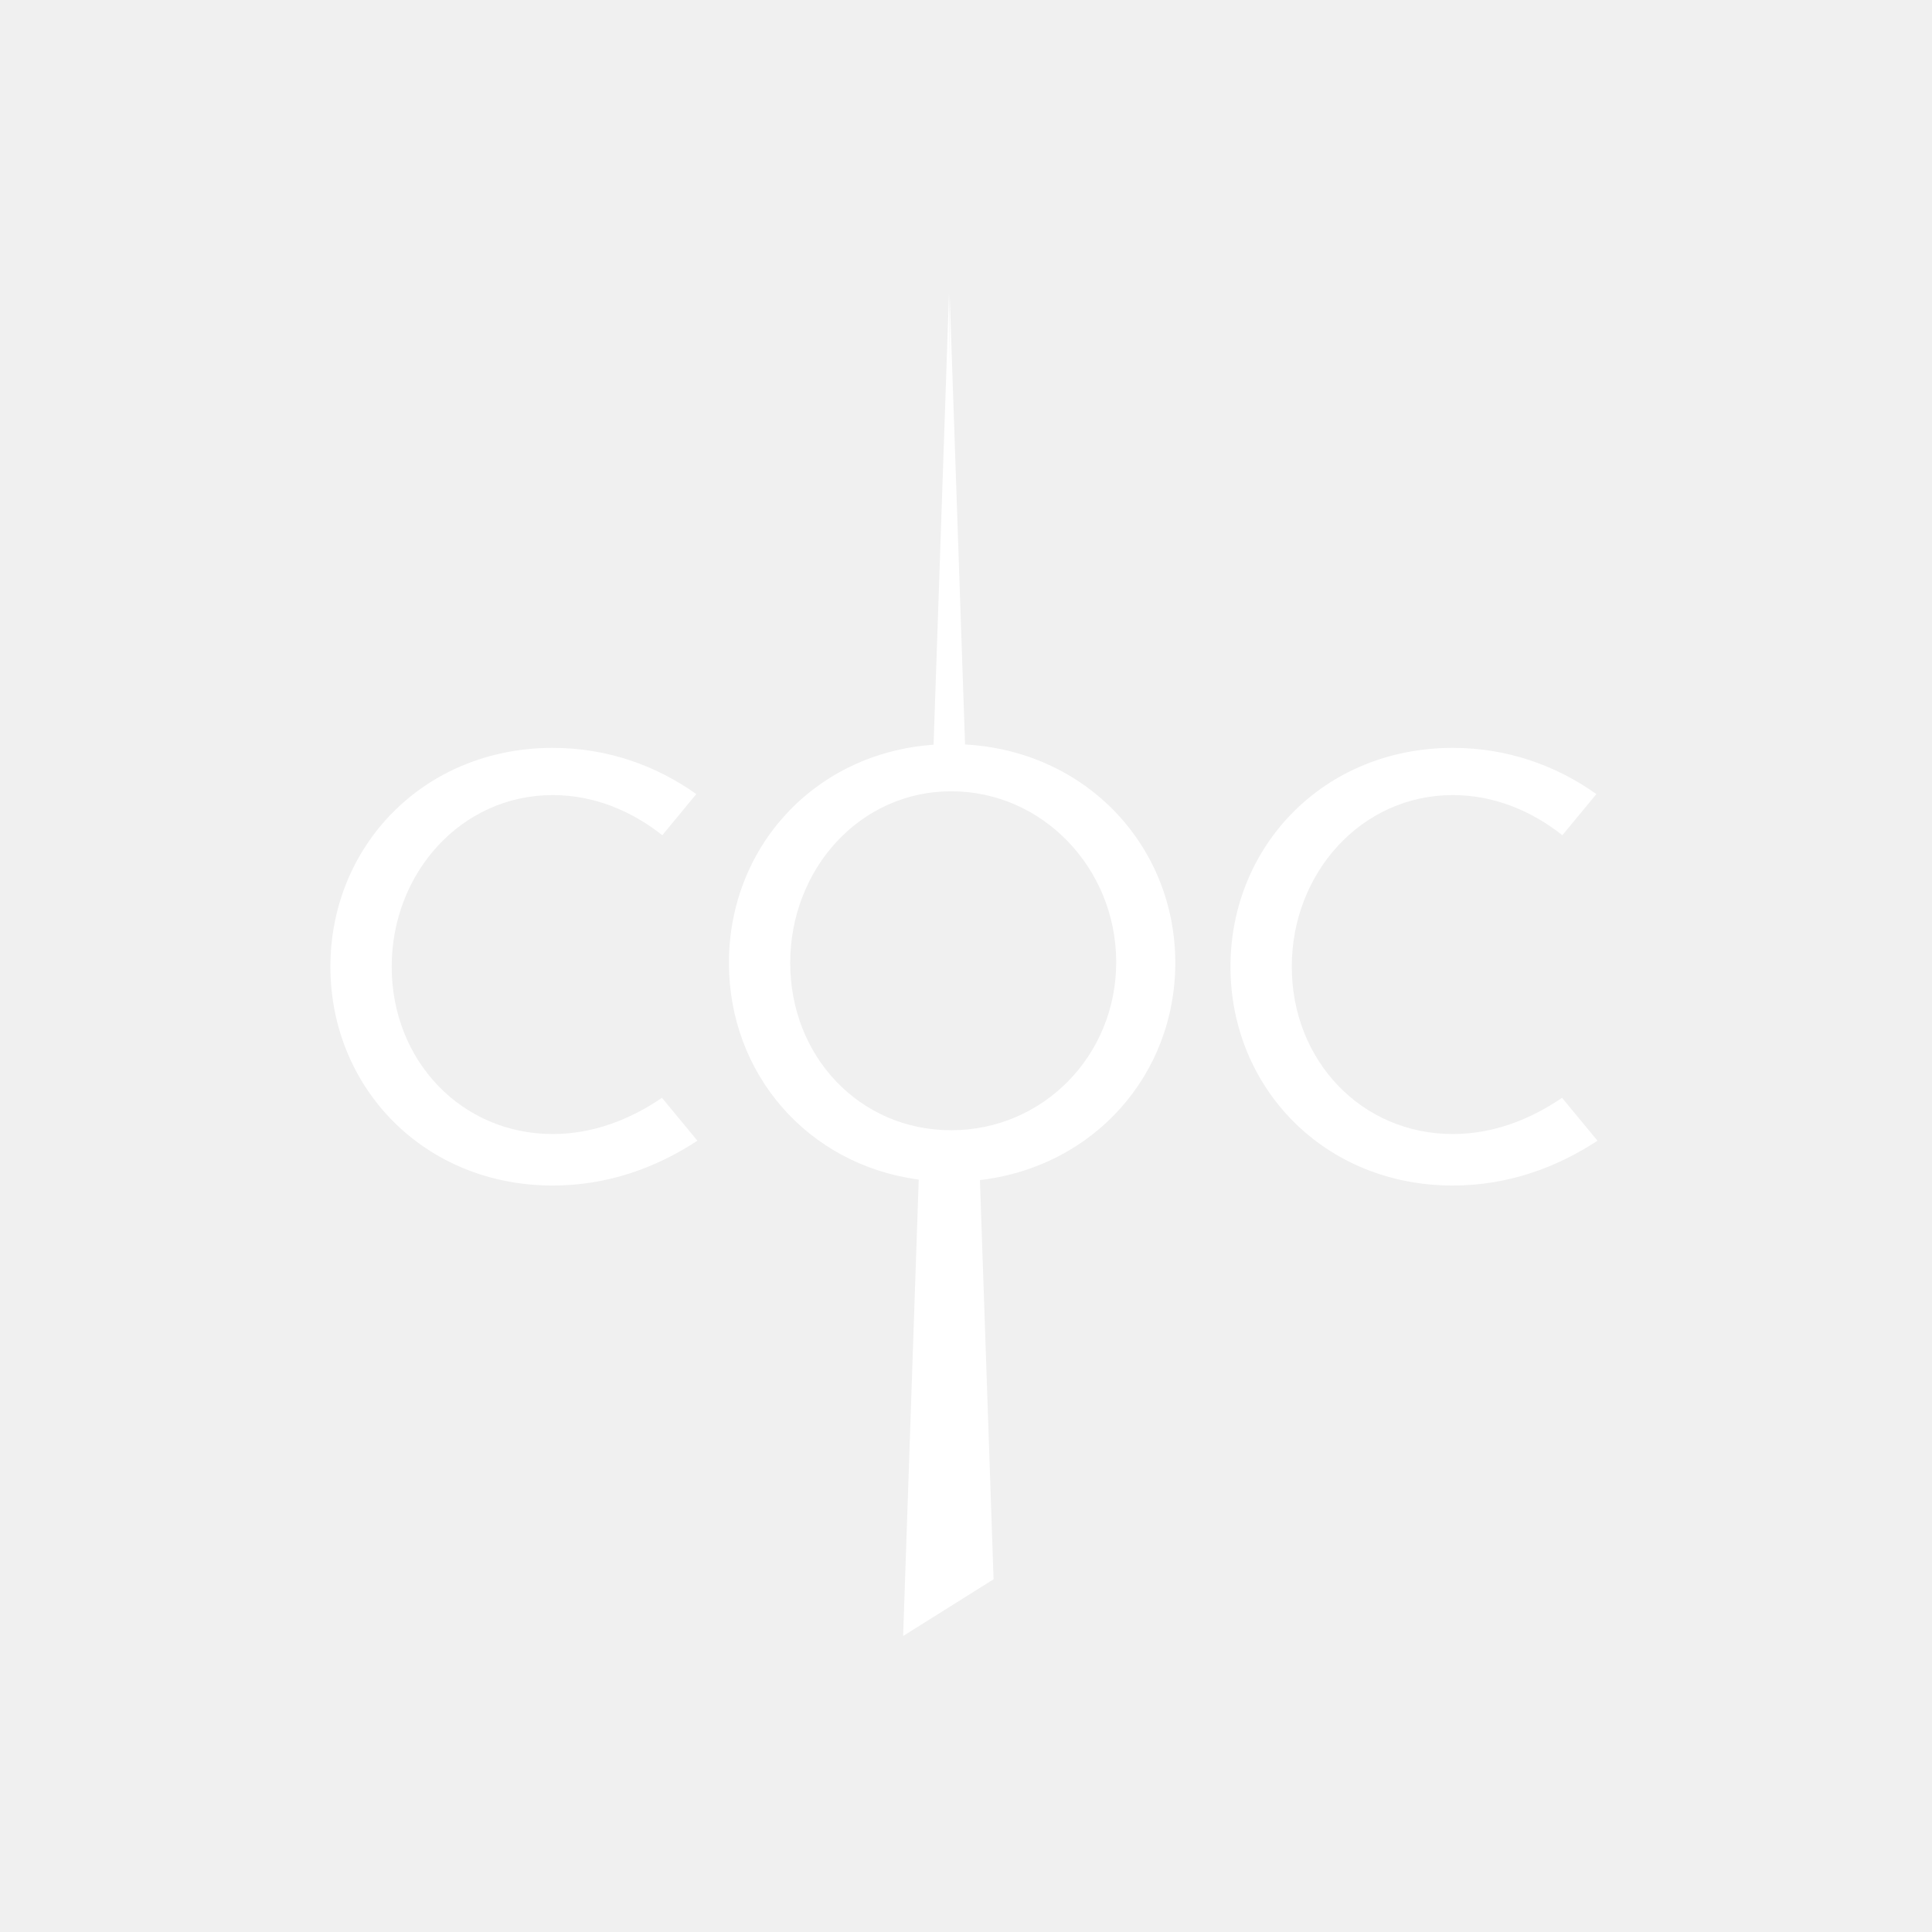
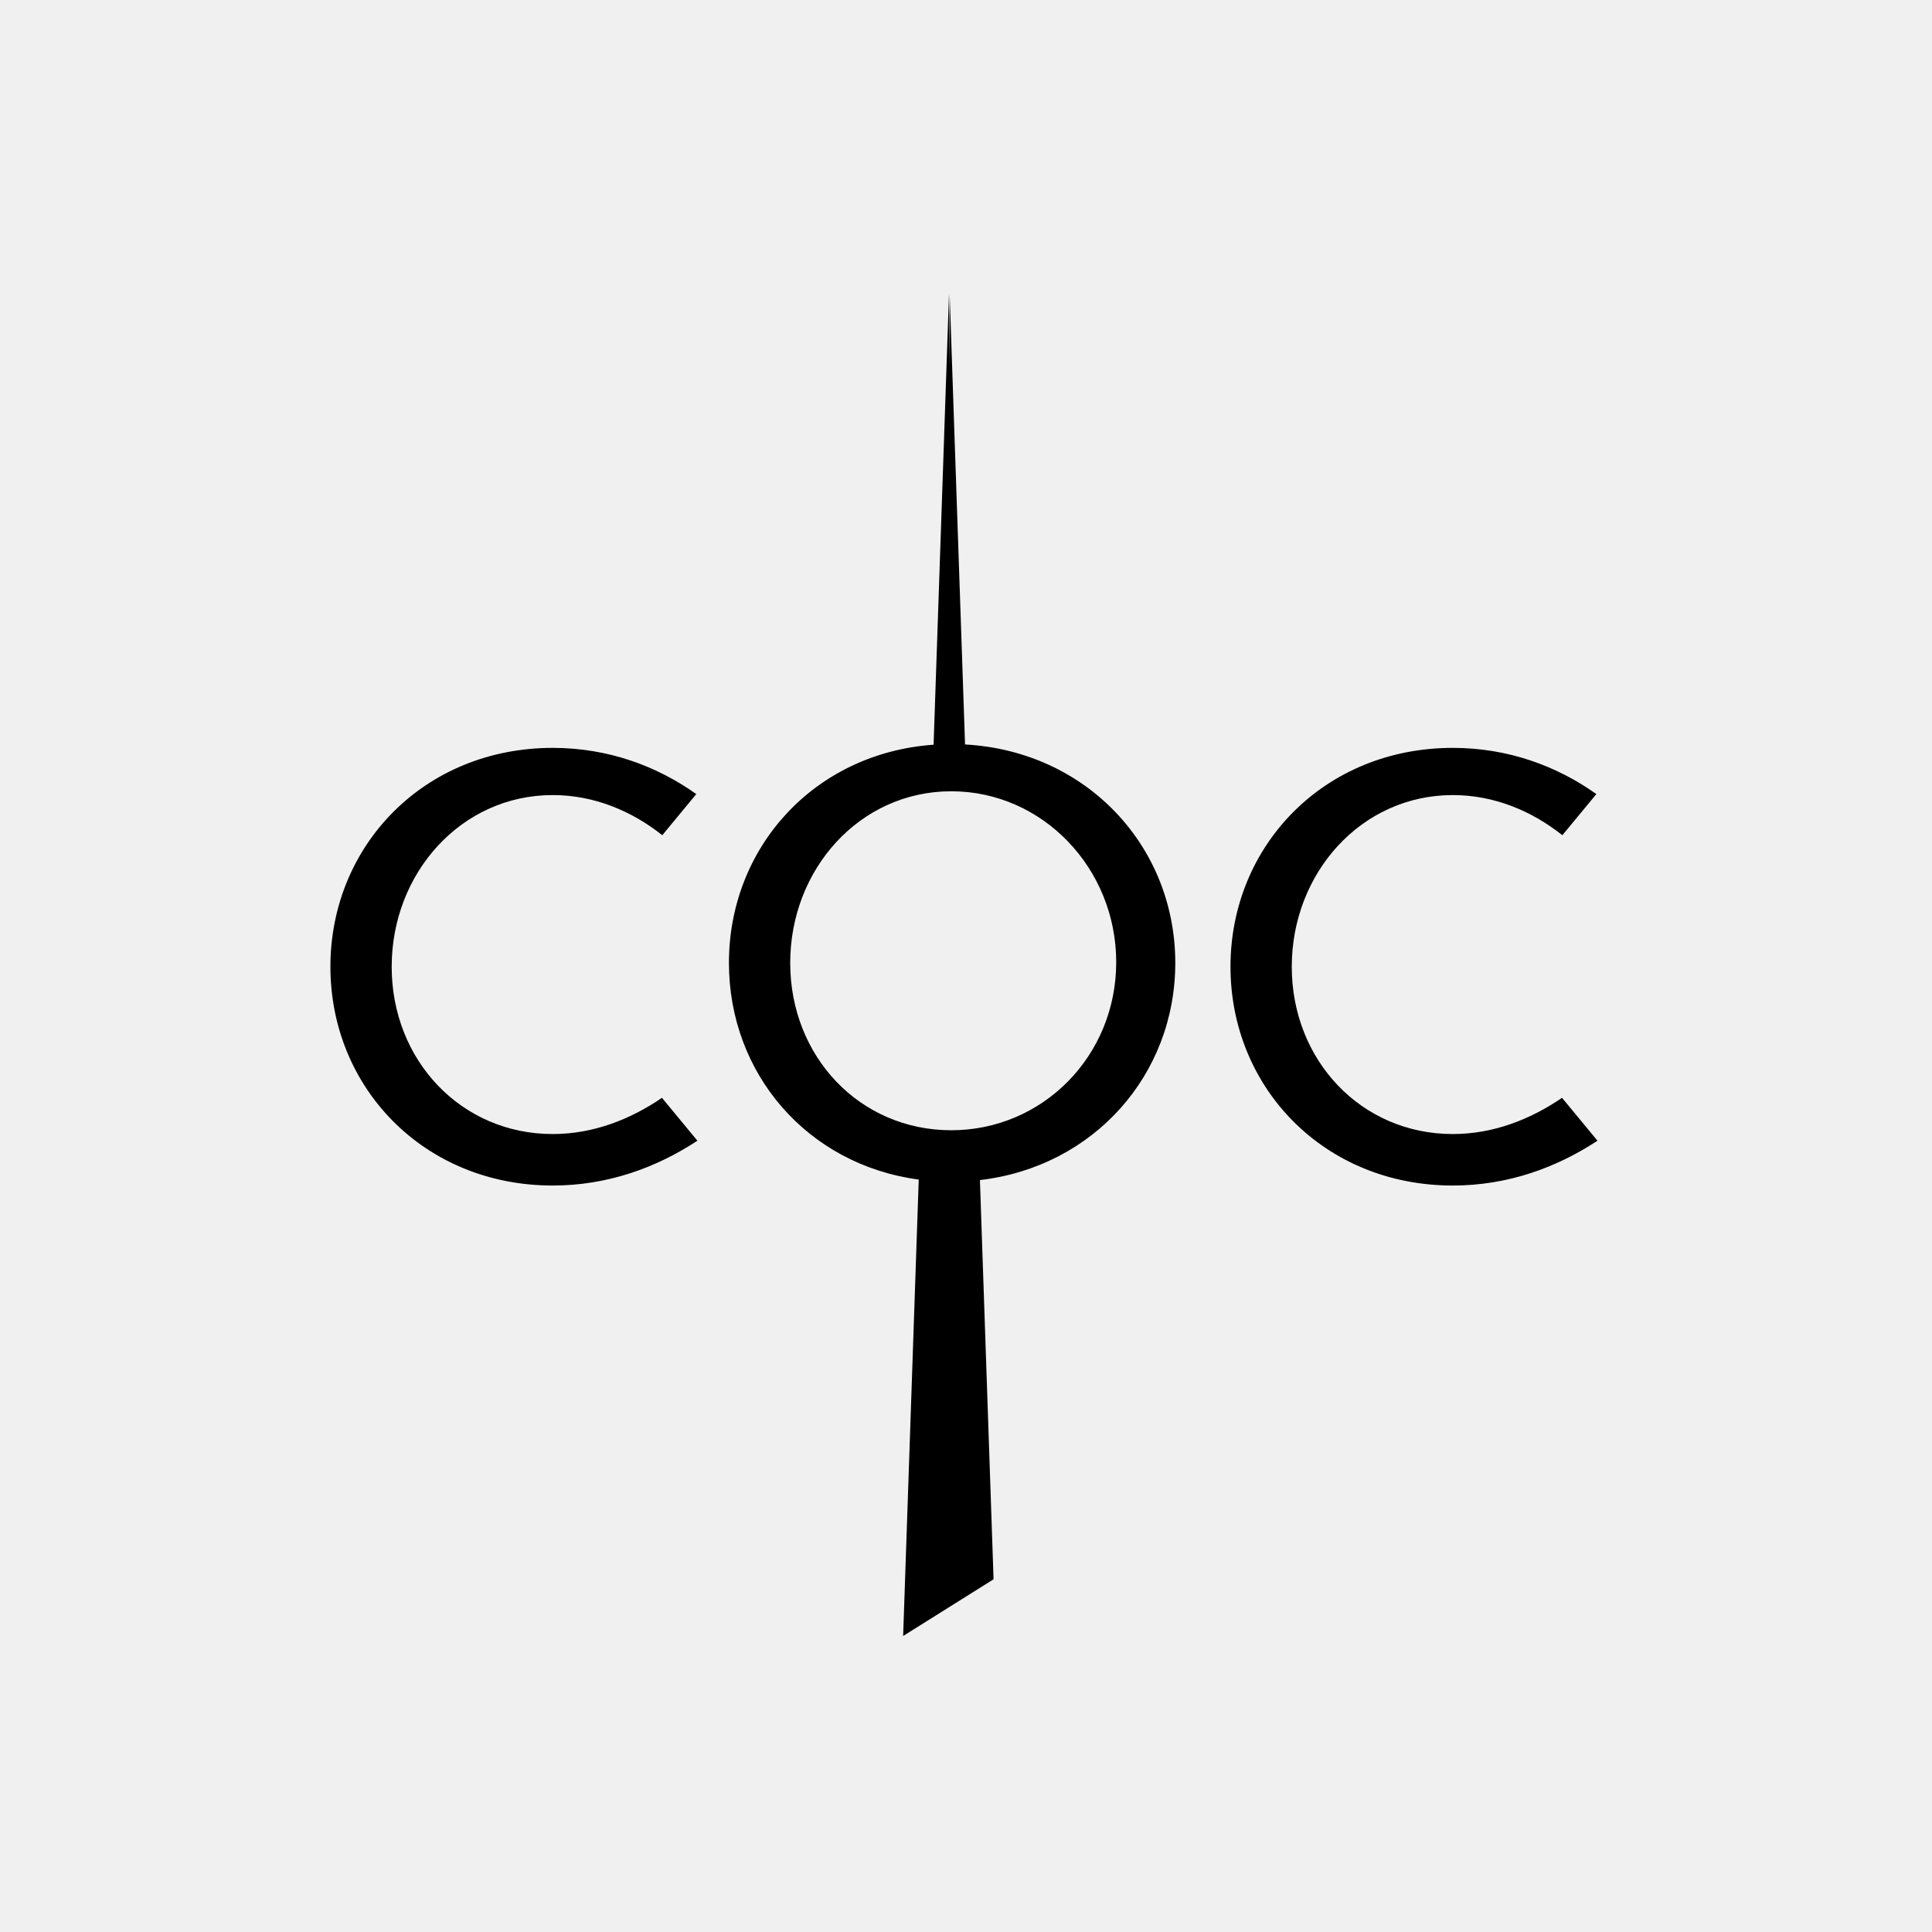
- <svg xmlns="http://www.w3.org/2000/svg" xmlns:xlink="http://www.w3.org/1999/xlink" width="280px" height="280px" viewBox="0 0 280 280" version="1.1">
-   <defs>
+ <svg xmlns="http://www.w3.org/2000/svg" xmlns:xlink="http://www.w3.org/1999/xlink" width="280px" height="280px" viewBox="0 0 280 280" version="1.1" id="svg16">
+   <defs id="defs7">
    <path d="M87.301,64.928 C69.971,66.161 57.642,79.847 57.642,96.551 C57.642,112.554 68.959,125.789 85.148,127.955 L82.888,194.101 L95.996,185.882 L94.02,128.026 L94.02,128.026 C110.539,126.095 122.333,112.74 122.333,96.551 C122.333,79.666 109.503,65.865 91.863,64.892 L89.633,-0.38 L89.633,10.034 L89.532,-0.38 L87.301,64.928 L87.301,64.928 L87.301,64.928 Z M47.935,116.103 C43.393,119.205 38.015,121.352 32.106,121.352 C18.831,121.352 8.767,110.668 8.767,97.103 C8.767,83.538 18.831,72.229 32.106,72.229 C38.117,72.229 43.573,74.543 47.983,78.048 L52.912,72.083 C47.181,68.004 40.096,65.387 32.106,65.387 C13.442,65.388 -0.116,79.586 -0.116,97.101 C-0.116,114.617 13.442,128.817 32.106,128.817 C40.094,128.817 47.179,126.201 53.073,122.32 L47.935,116.103 L47.935,116.103 Z M178.381,116.103 C173.839,119.205 168.462,121.352 162.553,121.352 C149.277,121.352 139.214,110.668 139.214,97.103 C139.214,83.538 149.277,72.229 162.553,72.229 C168.564,72.229 174.019,74.543 178.429,78.048 L183.359,72.083 C177.627,68.004 170.542,65.387 162.553,65.387 C143.888,65.388 130.33,79.586 130.33,97.101 C130.33,114.617 143.888,128.817 162.553,128.817 C170.541,128.817 177.626,126.201 183.52,122.32 L178.381,116.103 L178.381,116.103 Z M89.864,120.802 C76.588,120.802 66.525,110.118 66.525,96.552 C66.525,82.987 76.588,71.679 89.864,71.679 C103.137,71.679 113.769,82.882 113.769,96.447 C113.769,110.012 103.137,120.802 89.864,120.802 L89.864,120.802 Z" id="path-1" />
  </defs>
  <g id="Page-1" stroke="none" stroke-width="1" fill="none" fill-rule="evenodd">
    <g id="berlin-code-of-conduct" transform="translate(48, 43)">
      <g id="logo">
-         <use fill="#FFFFFF" fill-rule="evenodd" xlink:href="#path-1" />
-         <use fill="none" xlink:href="#path-1" />
+         <use fill="#FFFFFF" fill-rule="evenodd" xlink:href="#path-1" id="use9" />
+         <use height="100%" width="100%" y="0" x="0" style="fill:#000000;fill-opacity:1" xlink:href="#path-1" id="use11" />
      </g>
    </g>
  </g>
</svg>
